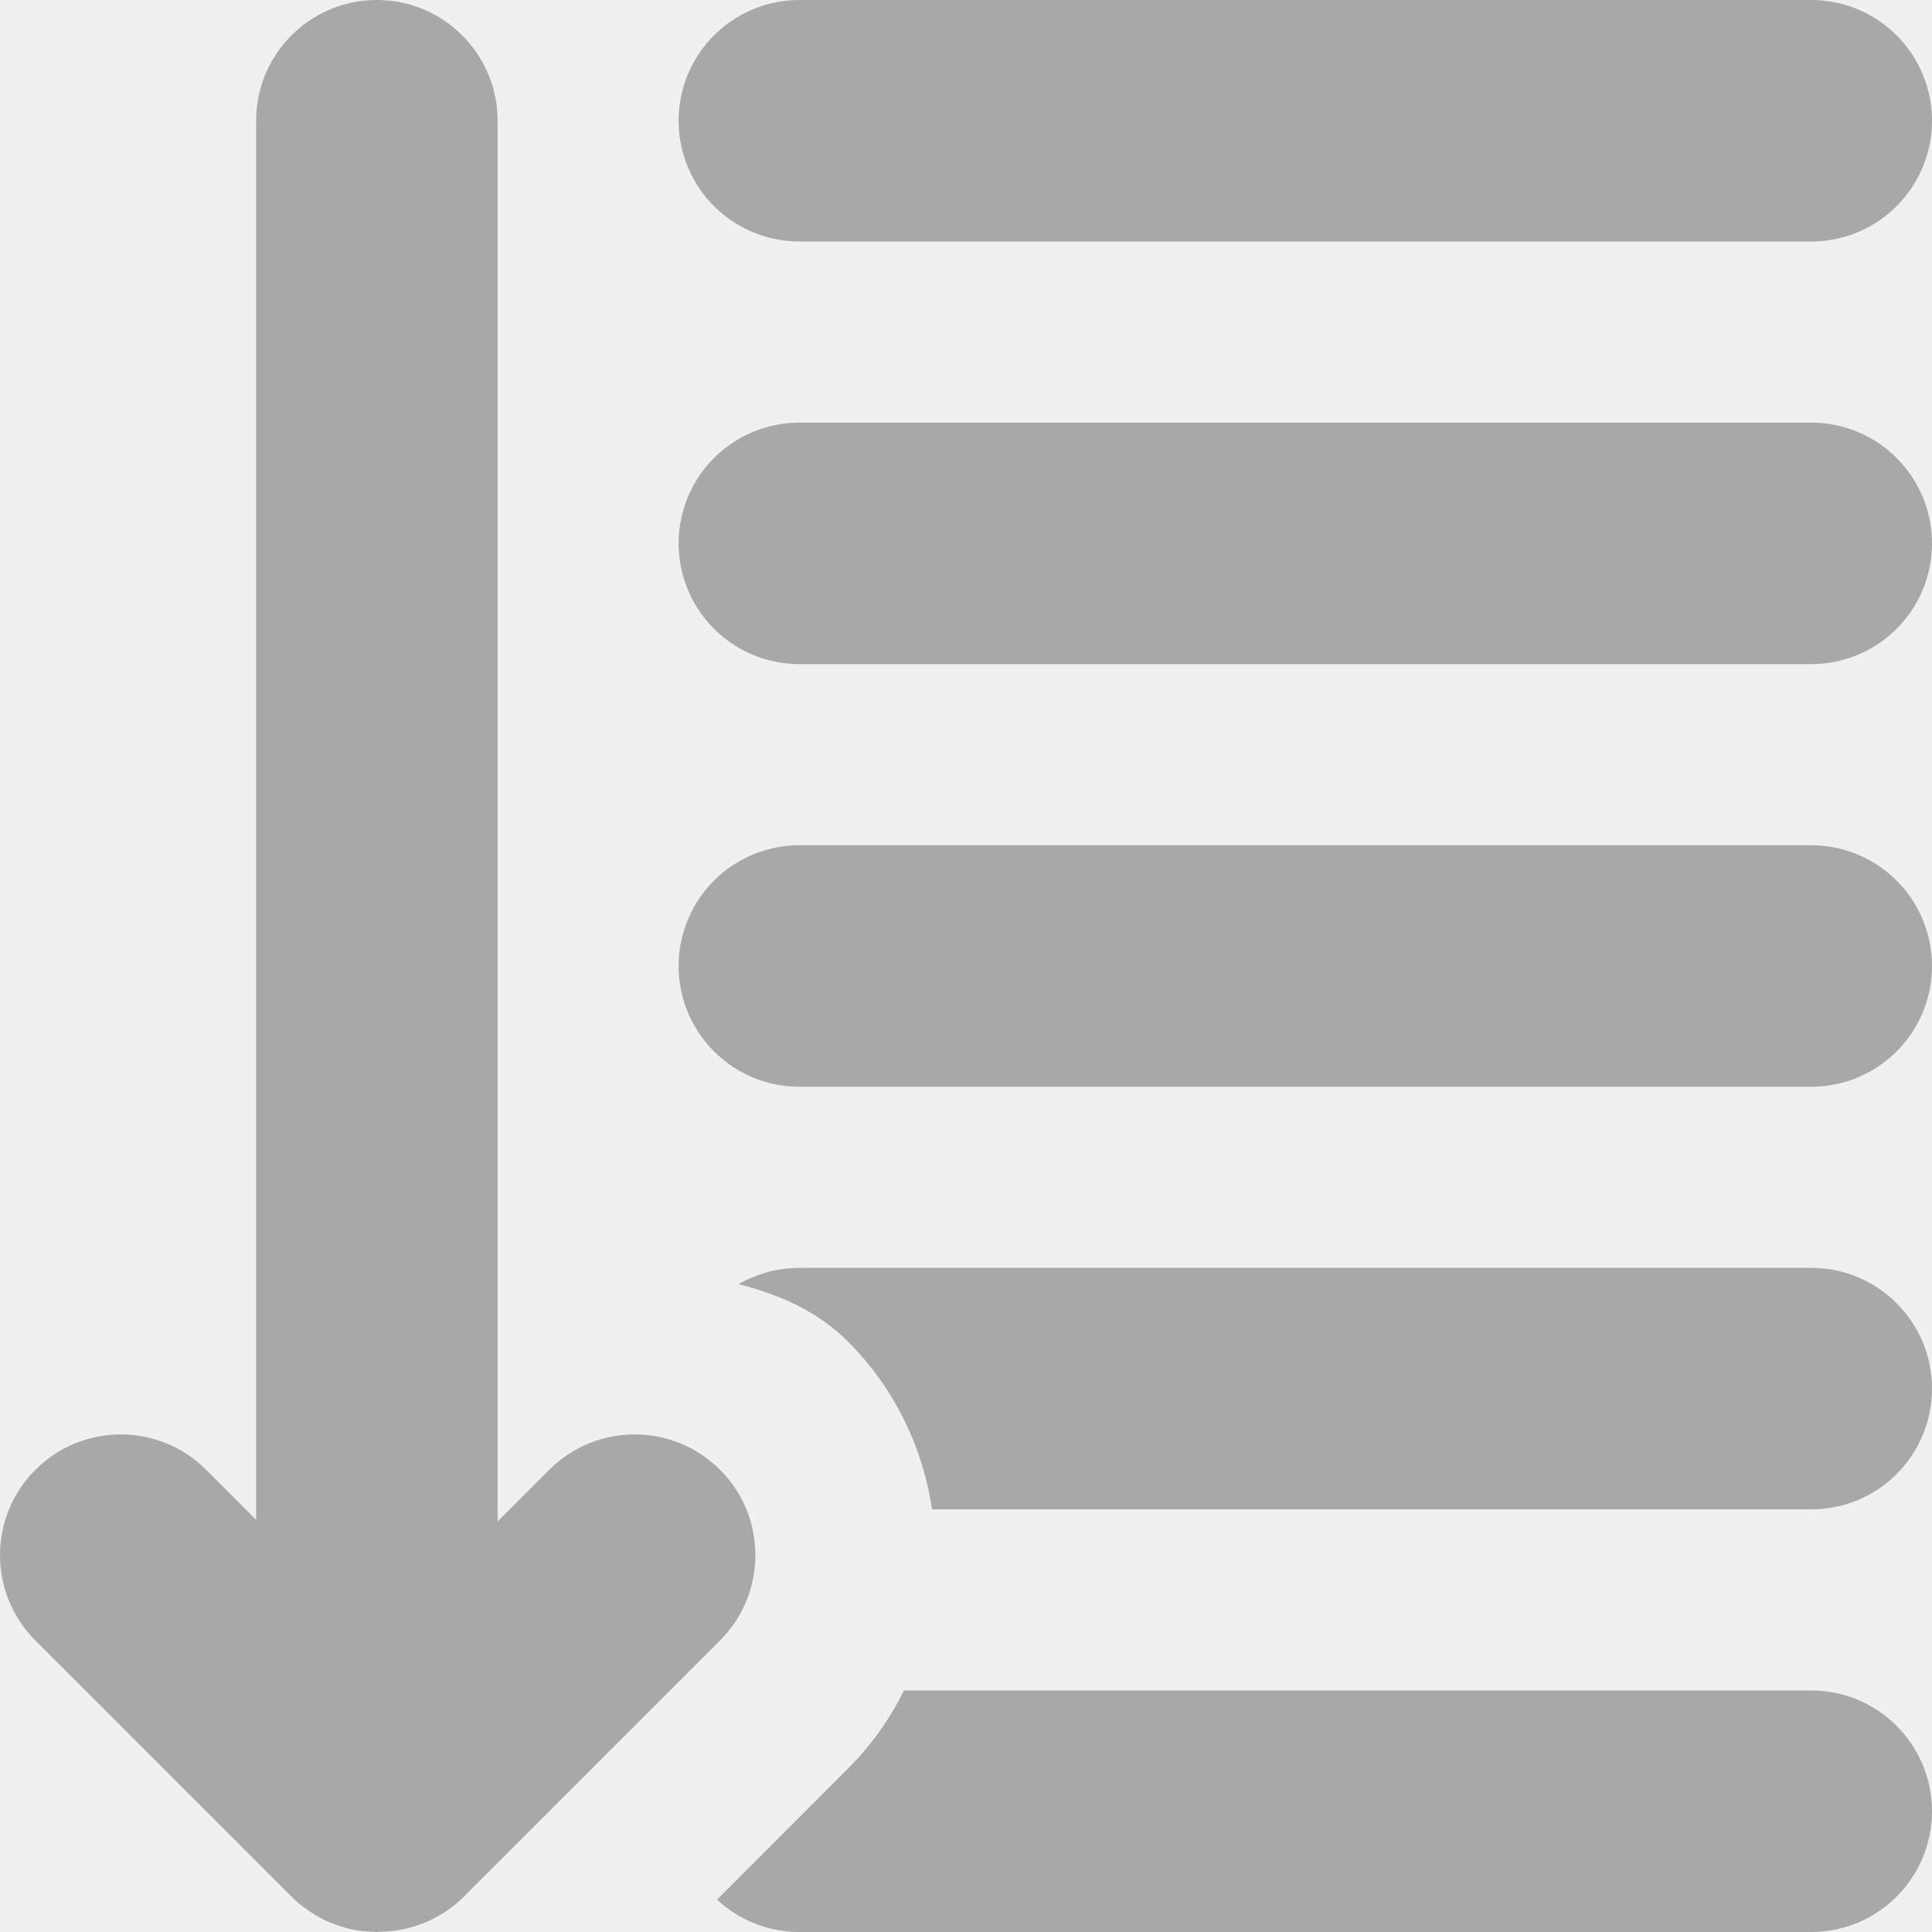
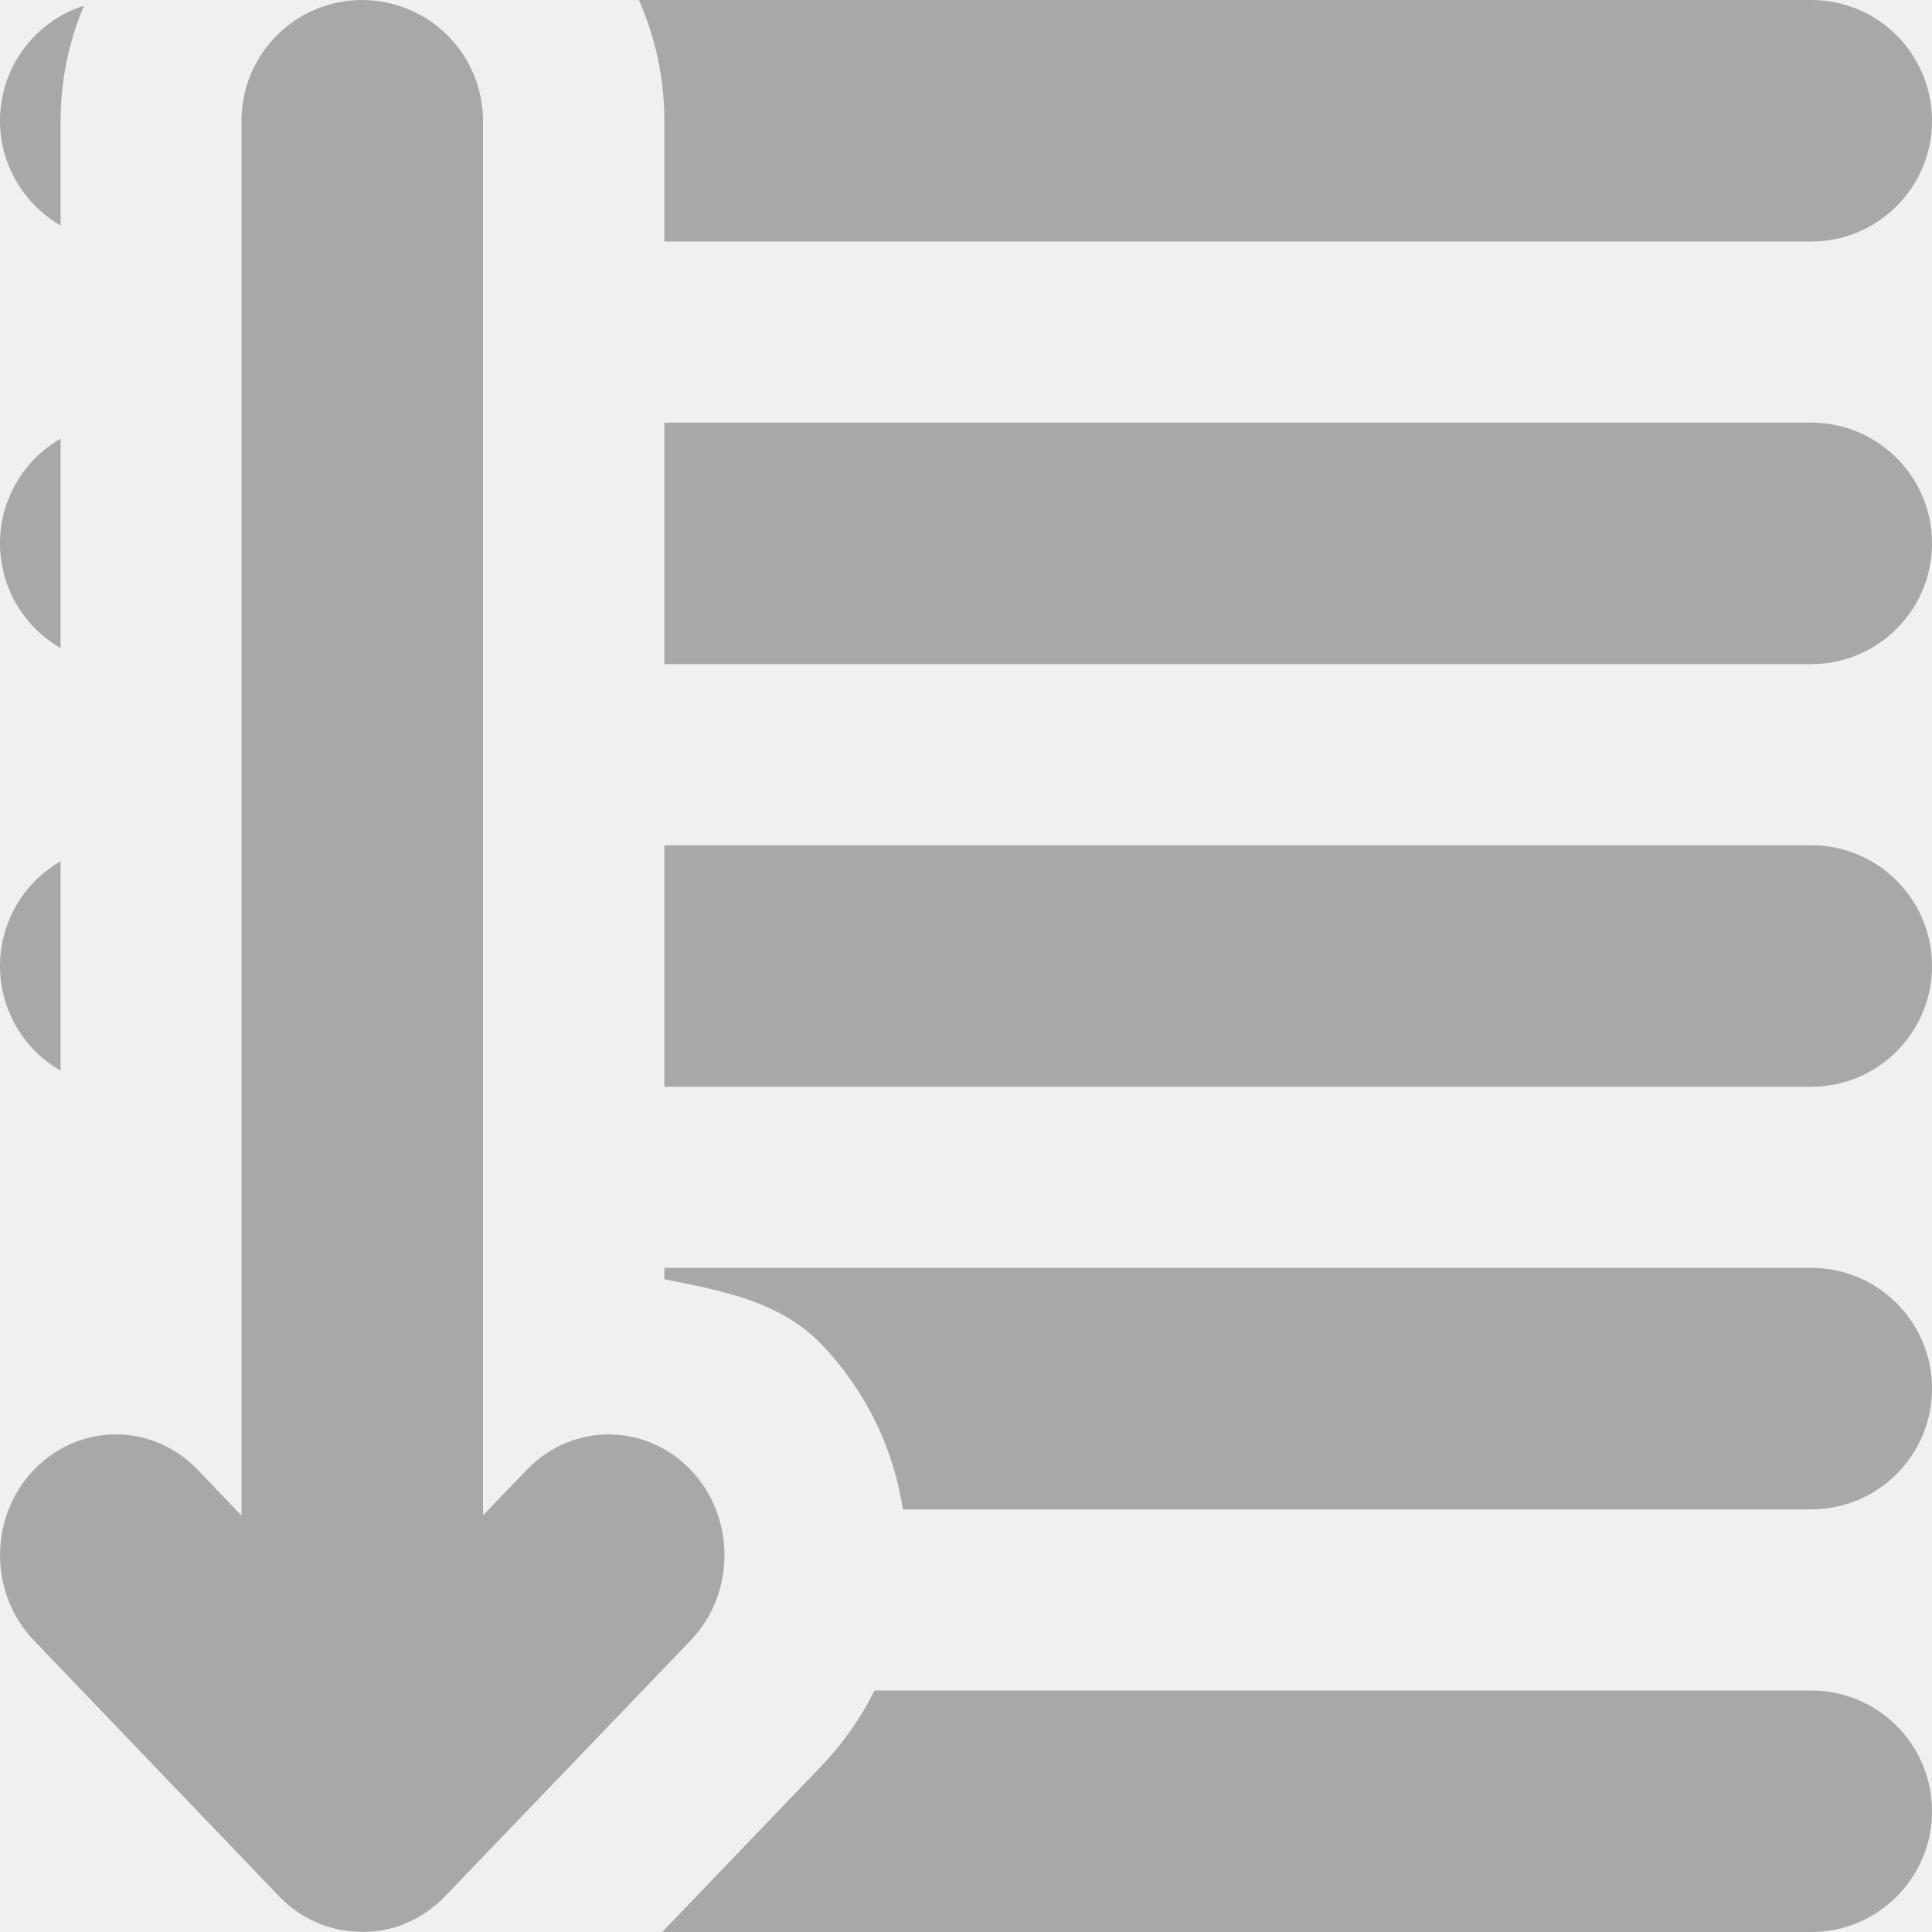
<svg xmlns="http://www.w3.org/2000/svg" width="16" height="16" viewBox="0 0 16 16" fill="none" version="1.1" id="svg6">
-   <defs id="defs6">
-     <clipPath clipPathUnits="userSpaceOnUse" id="clipPath7">
-       <g id="g8">
-         <rect width="16" height="16" fill="#ffffff" id="rect8" x="0" y="0" />
-       </g>
-     </clipPath>
-   </defs>
-   <path id="path1" style="baseline-shift:baseline;display:inline;overflow:visible;vector-effect:none;fill:#a8a8a8;fill-opacity:1;stroke-linecap:round;stroke-linejoin:round;enable-background:accumulate;stop-color:#000000" d="M 3.121 0 A 1 1 0 0 0 2.121 1 L 2.121 8.982 A 1 1 0 0 0 2.121 9 L 2.121 10.594 L 2.121 12.586 L 1.707 12.172 A 1 1 0 0 0 0.293 12.172 A 1 1 0 0 0 0.293 13.586 L 2.404 15.697 A 1 1 0 0 0 2.502 15.785 A 1 1 0 0 0 2.506 15.787 A 1 1 0 0 0 2.98 15.99 A 1 1 0 0 0 3.098 15.998 A 1 1 0 0 0 3.113 16 A 1 1 0 0 0 3.143 15.998 A 1 1 0 0 0 3.842 15.707 L 5.963 13.586 A 1 1 0 0 0 5.963 12.172 A 1 1 0 0 0 4.549 12.172 L 4.121 12.6 L 4.121 10.611 A 1 1 0 0 0 4.121 10.594 L 4.121 9 L 4.121 1 A 1 1 0 0 0 3.121 0 z " />
-   <path style="fill:#a8a8a8;fill-opacity:1;stroke:#a8a8a8;stroke-width:2;stroke-linecap:round;stroke-linejoin:round;stroke-dasharray:none;stroke-opacity:1" d="M 15,1 H 6.62" id="path2-4" />
-   <path style="fill:#a8a8a8;fill-opacity:1;stroke:#a8a8a8;stroke-width:2;stroke-linecap:round;stroke-linejoin:round;stroke-dasharray:none;stroke-opacity:1" d="M 15,4.5 H 6.62" id="path2-4-39" />
-   <path style="fill:#a8a8a8;fill-opacity:1;stroke:#a8a8a8;stroke-width:2;stroke-linecap:round;stroke-linejoin:round;stroke-dasharray:none;stroke-opacity:1" d="M 15,8 H 6.62" id="path2-4-39-9" />
-   <path id="path5" style="baseline-shift:baseline;display:inline;overflow:visible;vector-effect:none;fill:#a8a8a8;stroke-linecap:round;stroke-linejoin:round;enable-background:accumulate;stop-color:#000000" d="M 6.619 10.5 A 1 1 0 0 0 6.117 10.635 C 6.45 10.72 6.767 10.855 7.023 11.111 C 7.41 11.498 7.643 11.989 7.719 12.5 L 15 12.5 A 1 1 0 0 0 16 11.5 A 1 1 0 0 0 15 10.5 L 6.619 10.5 z " />
-   <path id="path6" style="baseline-shift:baseline;display:inline;overflow:visible;vector-effect:none;fill:#a8a8a8;stroke-linecap:round;stroke-linejoin:round;enable-background:accumulate;stop-color:#000000" d="M 7.486 14 C 7.371 14.234 7.216 14.453 7.023 14.646 L 5.938 15.732 A 1 1 0 0 0 6.619 16 L 15 16 A 1 1 0 0 0 16 15 A 1 1 0 0 0 15 14 L 7.486 14 z " />
+   <defs id="defs6" />
+   <path id="path1-7" style="baseline-shift:baseline;display:inline;overflow:visible;vector-effect:none;fill:#a8a8a8;fill-opacity:1;stroke-width:1;stroke-linecap:round;stroke-linejoin:round;enable-background:accumulate;stop-color:#000000" d="m 3,2.8e-5 a 1,1 0 0 0 -1,1 V 12.551 l -0.363,-0.379 a 0.959,1 0 0 0 -1.356,0 0.959,1 0 0 0 0,1.414 l 2.033,2.121 a 0.959,1 0 0 0 0.672,0.291 0.959,1 0 0 0 0.027,0.002 0.959,1 0 0 0 0.016,-0.002 0.959,1 0 0 0 0.111,-0.008 0.959,1 0 0 0 0.455,-0.203 0.959,1 0 0 0 0.004,-0.002 0.959,1 0 0 0 0.094,-0.088 l 2.026,-2.111 a 0.959,1 0 0 0 7e-6,-1.414 0.959,1 0 0 0 -1.356,0 l -0.363,0.377 V 1 A 1,1 0 0 0 3.293,0.045 0.959,1 0 0 0 3.16,0.014 a 1,1 0 0 0 -0.076,-0.01 0.959,1 0 0 0 -0.002,0 A 1,1 0 0 0 3,0 Z" />
+   <path id="path1-0-9" style="baseline-shift:baseline;display:inline;overflow:visible;vector-effect:none;fill:#a8a8a8;stroke-linecap:round;enable-background:accumulate;stop-color:#000000;stop-opacity:1;opacity:1" d="M 5.502 3.5 L 5.502 5.5 L 15 5.5 A 1 1 0 0 0 16 4.5 A 1 1 0 0 0 15 3.5 L 5.502 3.5 z M 0.502 3.633 A 1 1 0 0 0 0 4.5 A 1 1 0 0 0 0.502 5.367 L 0.502 3.633 z " />
+   <path id="path1-0-9-5" style="baseline-shift:baseline;display:inline;overflow:visible;vector-effect:none;fill:#a8a8a8;stroke-linecap:round;enable-background:accumulate;stop-color:#000000;stop-opacity:1;opacity:1" d="M 5.291 0 C 5.427 0.309 5.502 0.647 5.502 0.998 A 1.5 1.5 0 0 0 5.502 1 L 5.502 2 L 15 2 A 1 1 0 0 0 16 1 A 1 1 0 0 0 15 0 L 5.291 0 z M 0.695 0.047 A 1 1 0 0 0 0 1 A 1 1 0 0 0 0.502 1.867 L 0.502 1 C 0.502 0.664 0.571 0.342 0.695 0.047 z " />
+   <path id="path1-0-9-6" style="baseline-shift:baseline;display:inline;overflow:visible;vector-effect:none;fill:#a8a8a8;stroke-linecap:round;enable-background:accumulate;stop-color:#000000;stop-opacity:1;opacity:1" d="M 5.502 7 L 5.502 9 L 15 9 A 1 1 0 0 0 16 8 A 1 1 0 0 0 15 7 L 5.502 7 z M 0.502 7.133 A 1 1 0 0 0 0 8 A 1 1 0 0 0 0.502 8.867 L 0.502 7.133 z " />
+   <path id="path1-0-9-6-4" style="baseline-shift:baseline;display:inline;overflow:visible;vector-effect:none;fill:#a8a8a8;stroke-linecap:round;enable-background:accumulate;stop-color:#000000;stop-opacity:1;opacity:1" d="M 5.502 10.5 L 5.502 10.594 C 5.97 10.688 6.457 10.773 6.803 11.133 C 7.176 11.522 7.401 12.002 7.477 12.5 L 15 12.5 A 1 1 0 0 0 16 11.5 A 1 1 0 0 0 15 10.5 L 5.502 10.5 z " />
+   <path id="path1-0-9-6-4-1" style="baseline-shift:baseline;display:inline;overflow:visible;vector-effect:none;fill:#a8a8a8;stroke-linecap:round;enable-background:accumulate;stop-color:#000000;stop-opacity:1;opacity:1" d="M 7.242 14 C 7.131 14.224 6.985 14.435 6.803 14.625 L 5.484 16 L 15 16 A 1 1 0 0 0 16 15 A 1 1 0 0 0 15 14 L 7.242 14 z " />
</svg>
